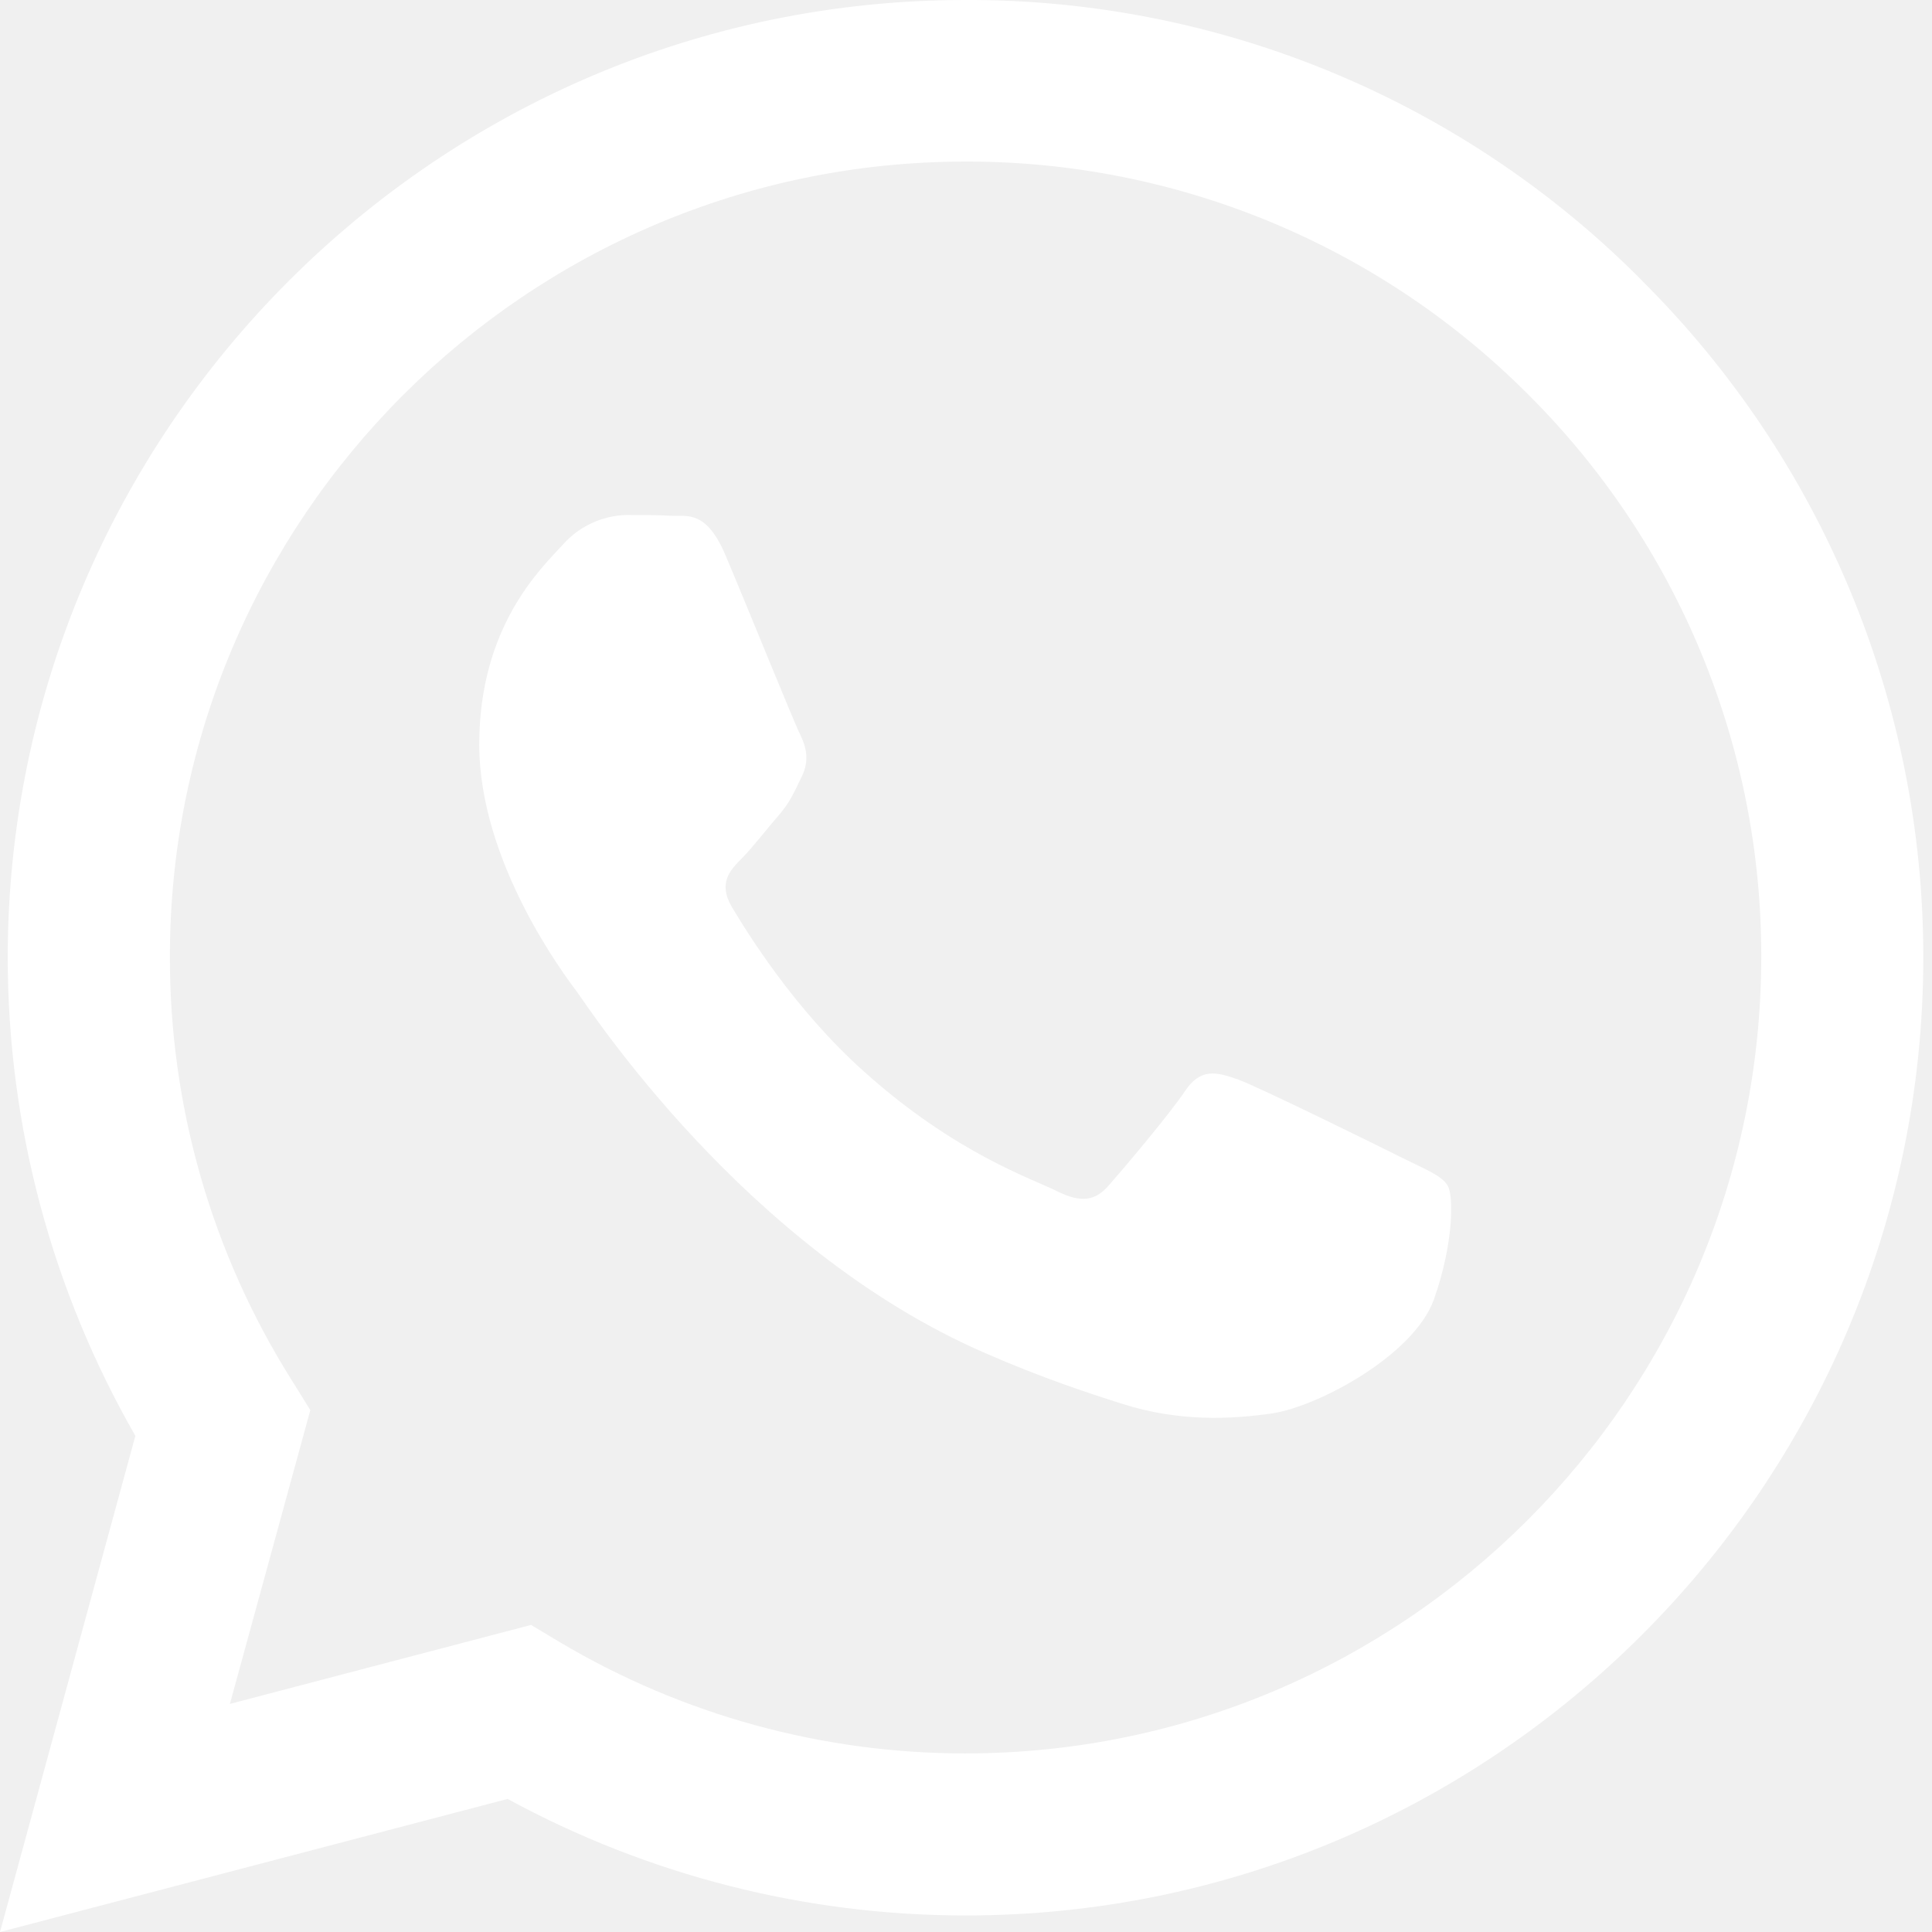
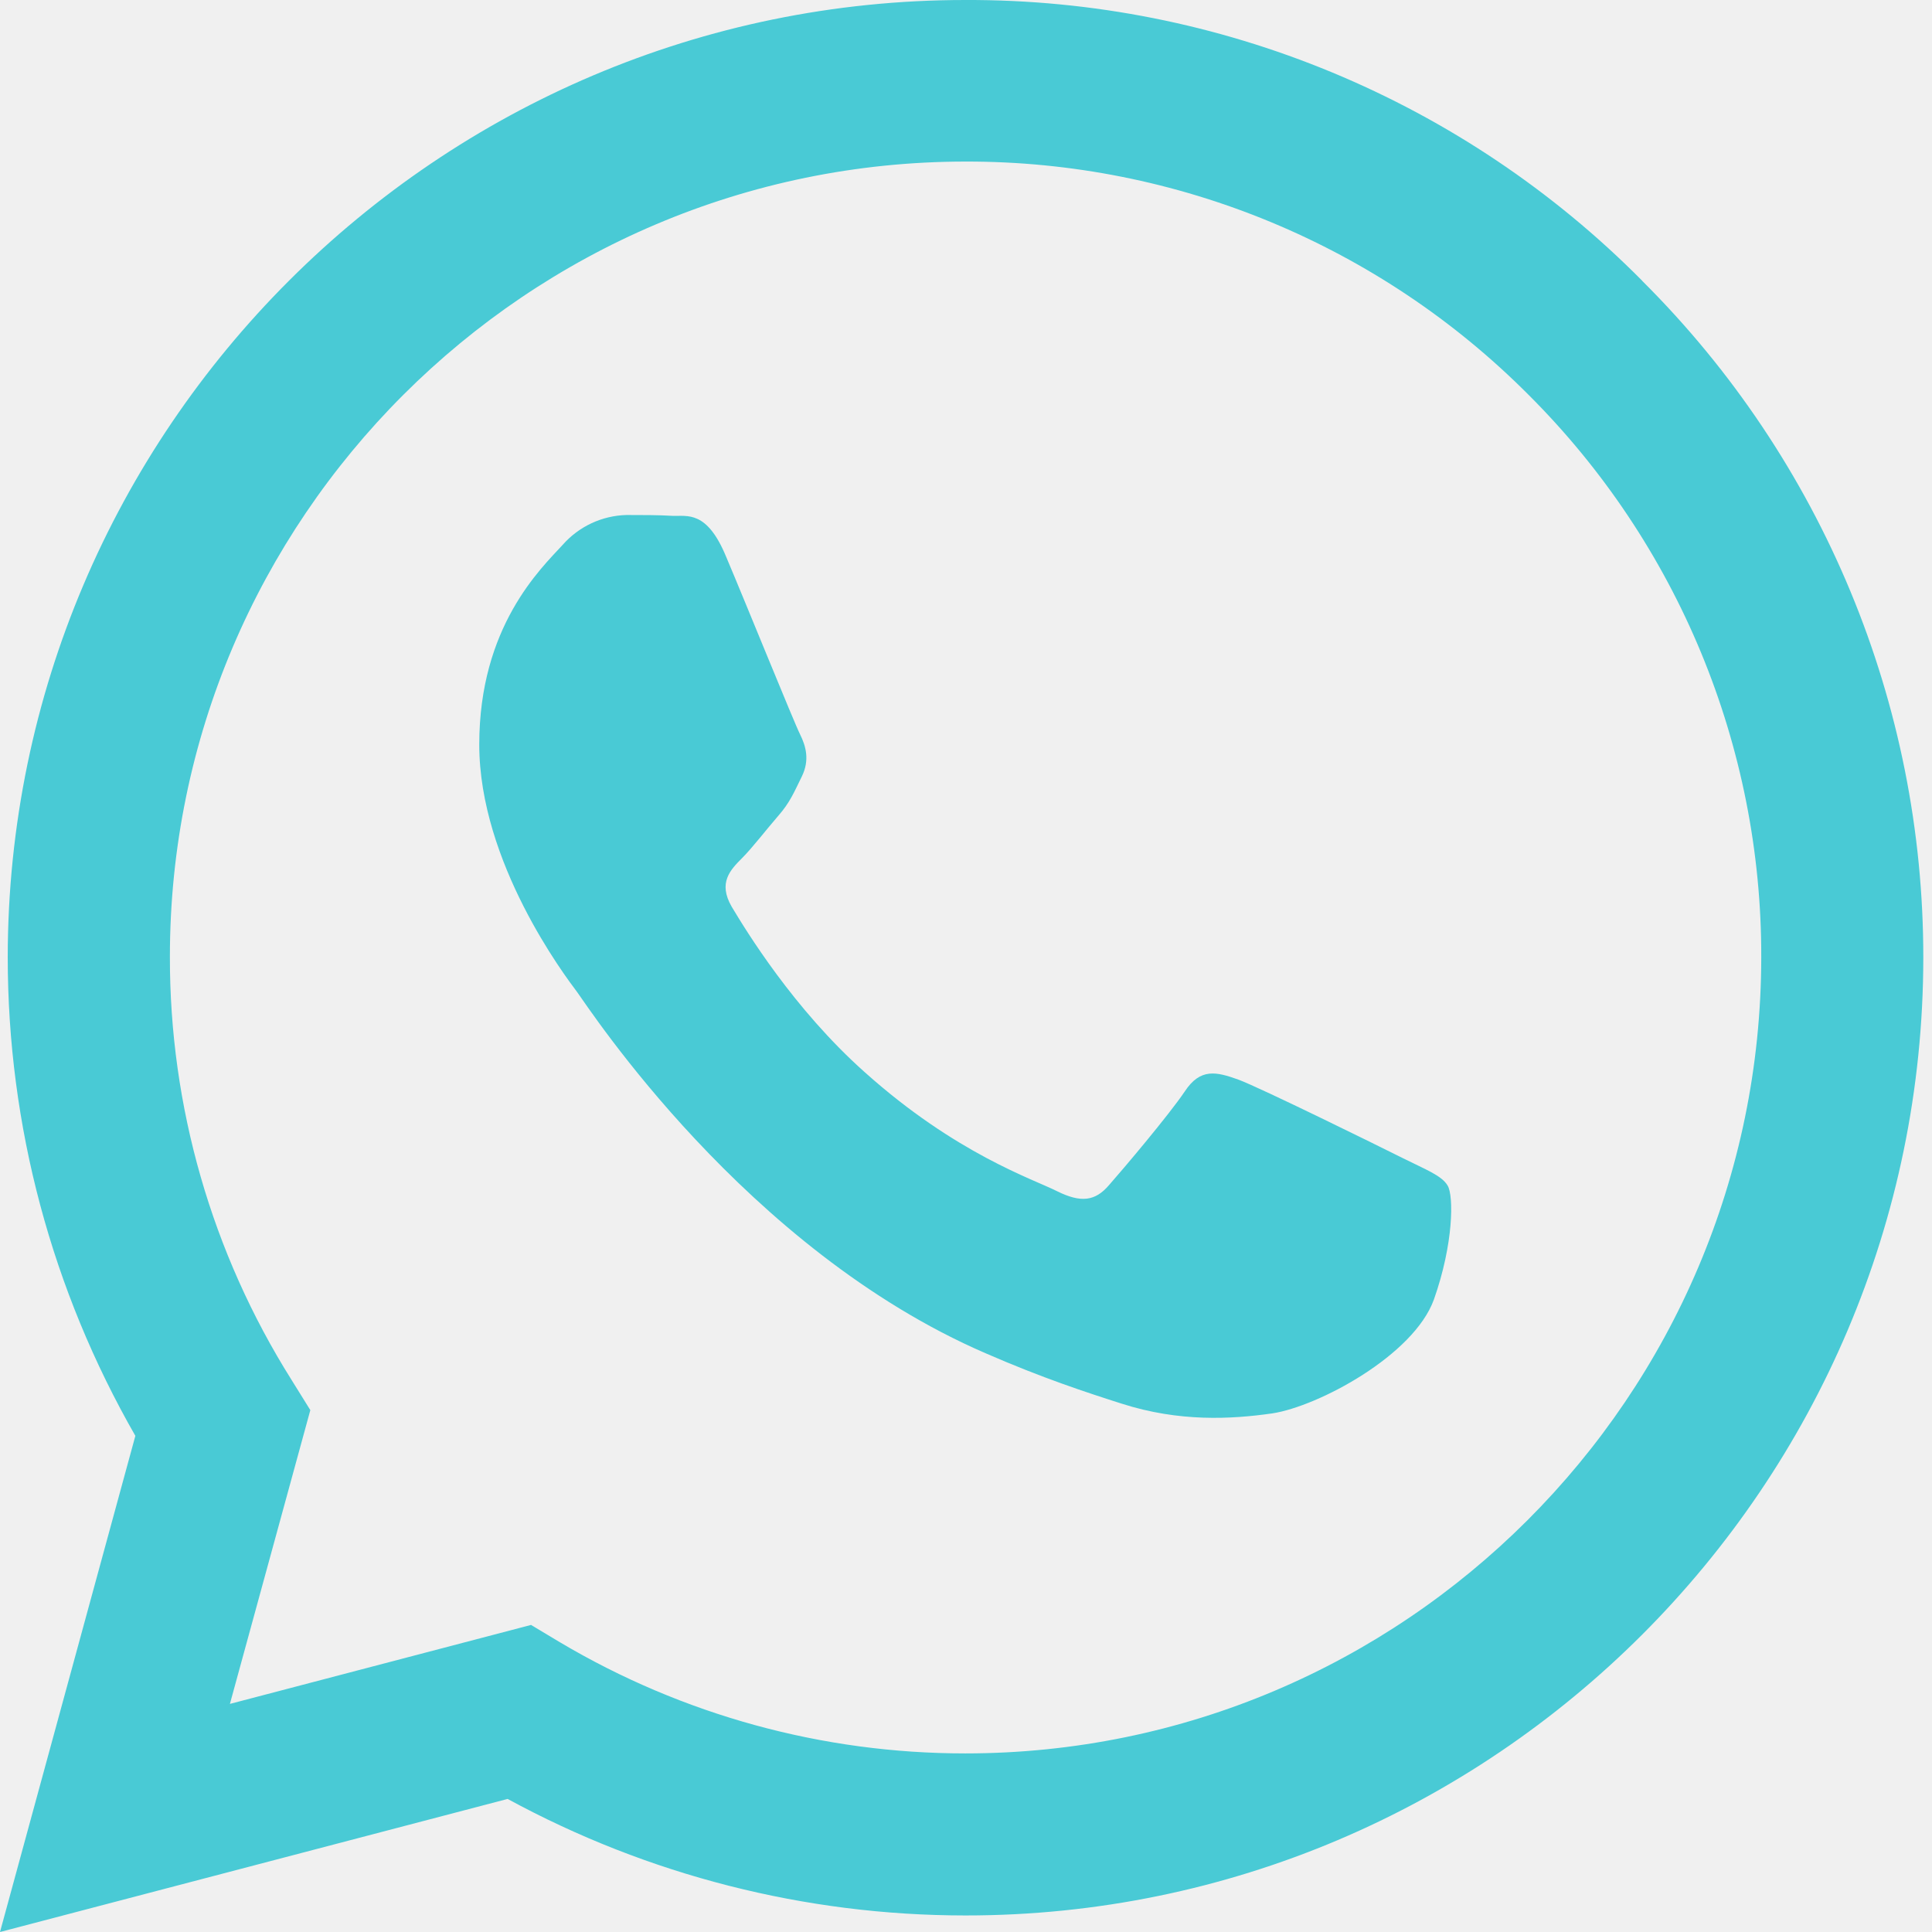
- <svg xmlns="http://www.w3.org/2000/svg" width="16" height="16" fill="#fff" class="footer__img" viewBox="0 0 16 16">
+ <svg xmlns="http://www.w3.org/2000/svg" width="16" height="16" fill="#49cad5" class="footer__img" viewBox="0 0 16 16">
  <path d="M13.601 2.326A7.854 7.854 0 0 0 7.994 0C3.627 0 .068 3.558.064 7.926c0 1.399.366 2.76 1.057 3.965L0 16l4.204-1.102a7.933 7.933 0 0 0 3.79.965h.004c4.368 0 7.926-3.558 7.93-7.93A7.898 7.898 0 0 0 13.6 2.326zM7.994 14.521a6.573 6.573 0 0 1-3.356-.92l-.24-.144-2.494.654.666-2.433-.156-.251a6.56 6.56 0 0 1-1.007-3.505c0-3.626 2.957-6.584 6.591-6.584a6.56 6.56 0 0 1 4.66 1.931 6.557 6.557 0 0 1 1.928 4.66c-.004 3.639-2.961 6.592-6.592 6.592zm3.615-4.934c-.197-.099-1.17-.578-1.353-.646-.182-.065-.315-.099-.445.099-.133.197-.513.646-.627.775-.114.133-.232.148-.43.05-.197-.1-.836-.308-1.592-.985-.59-.525-.985-1.175-1.103-1.372-.114-.198-.011-.304.088-.403.087-.088.197-.232.296-.346.1-.114.133-.198.198-.33.065-.134.034-.248-.015-.347-.05-.099-.445-1.076-.612-1.47-.16-.389-.323-.335-.445-.34-.114-.007-.247-.007-.38-.007a.729.729 0 0 0-.529.247c-.182.198-.691.677-.691 1.654 0 .977.71 1.916.81 2.049.098.133 1.394 2.132 3.383 2.992.47.205.84.326 1.129.418.475.152.904.129 1.246.08.38-.058 1.171-.48 1.338-.943.164-.464.164-.86.114-.943-.049-.084-.182-.133-.38-.232z" />
</svg>
